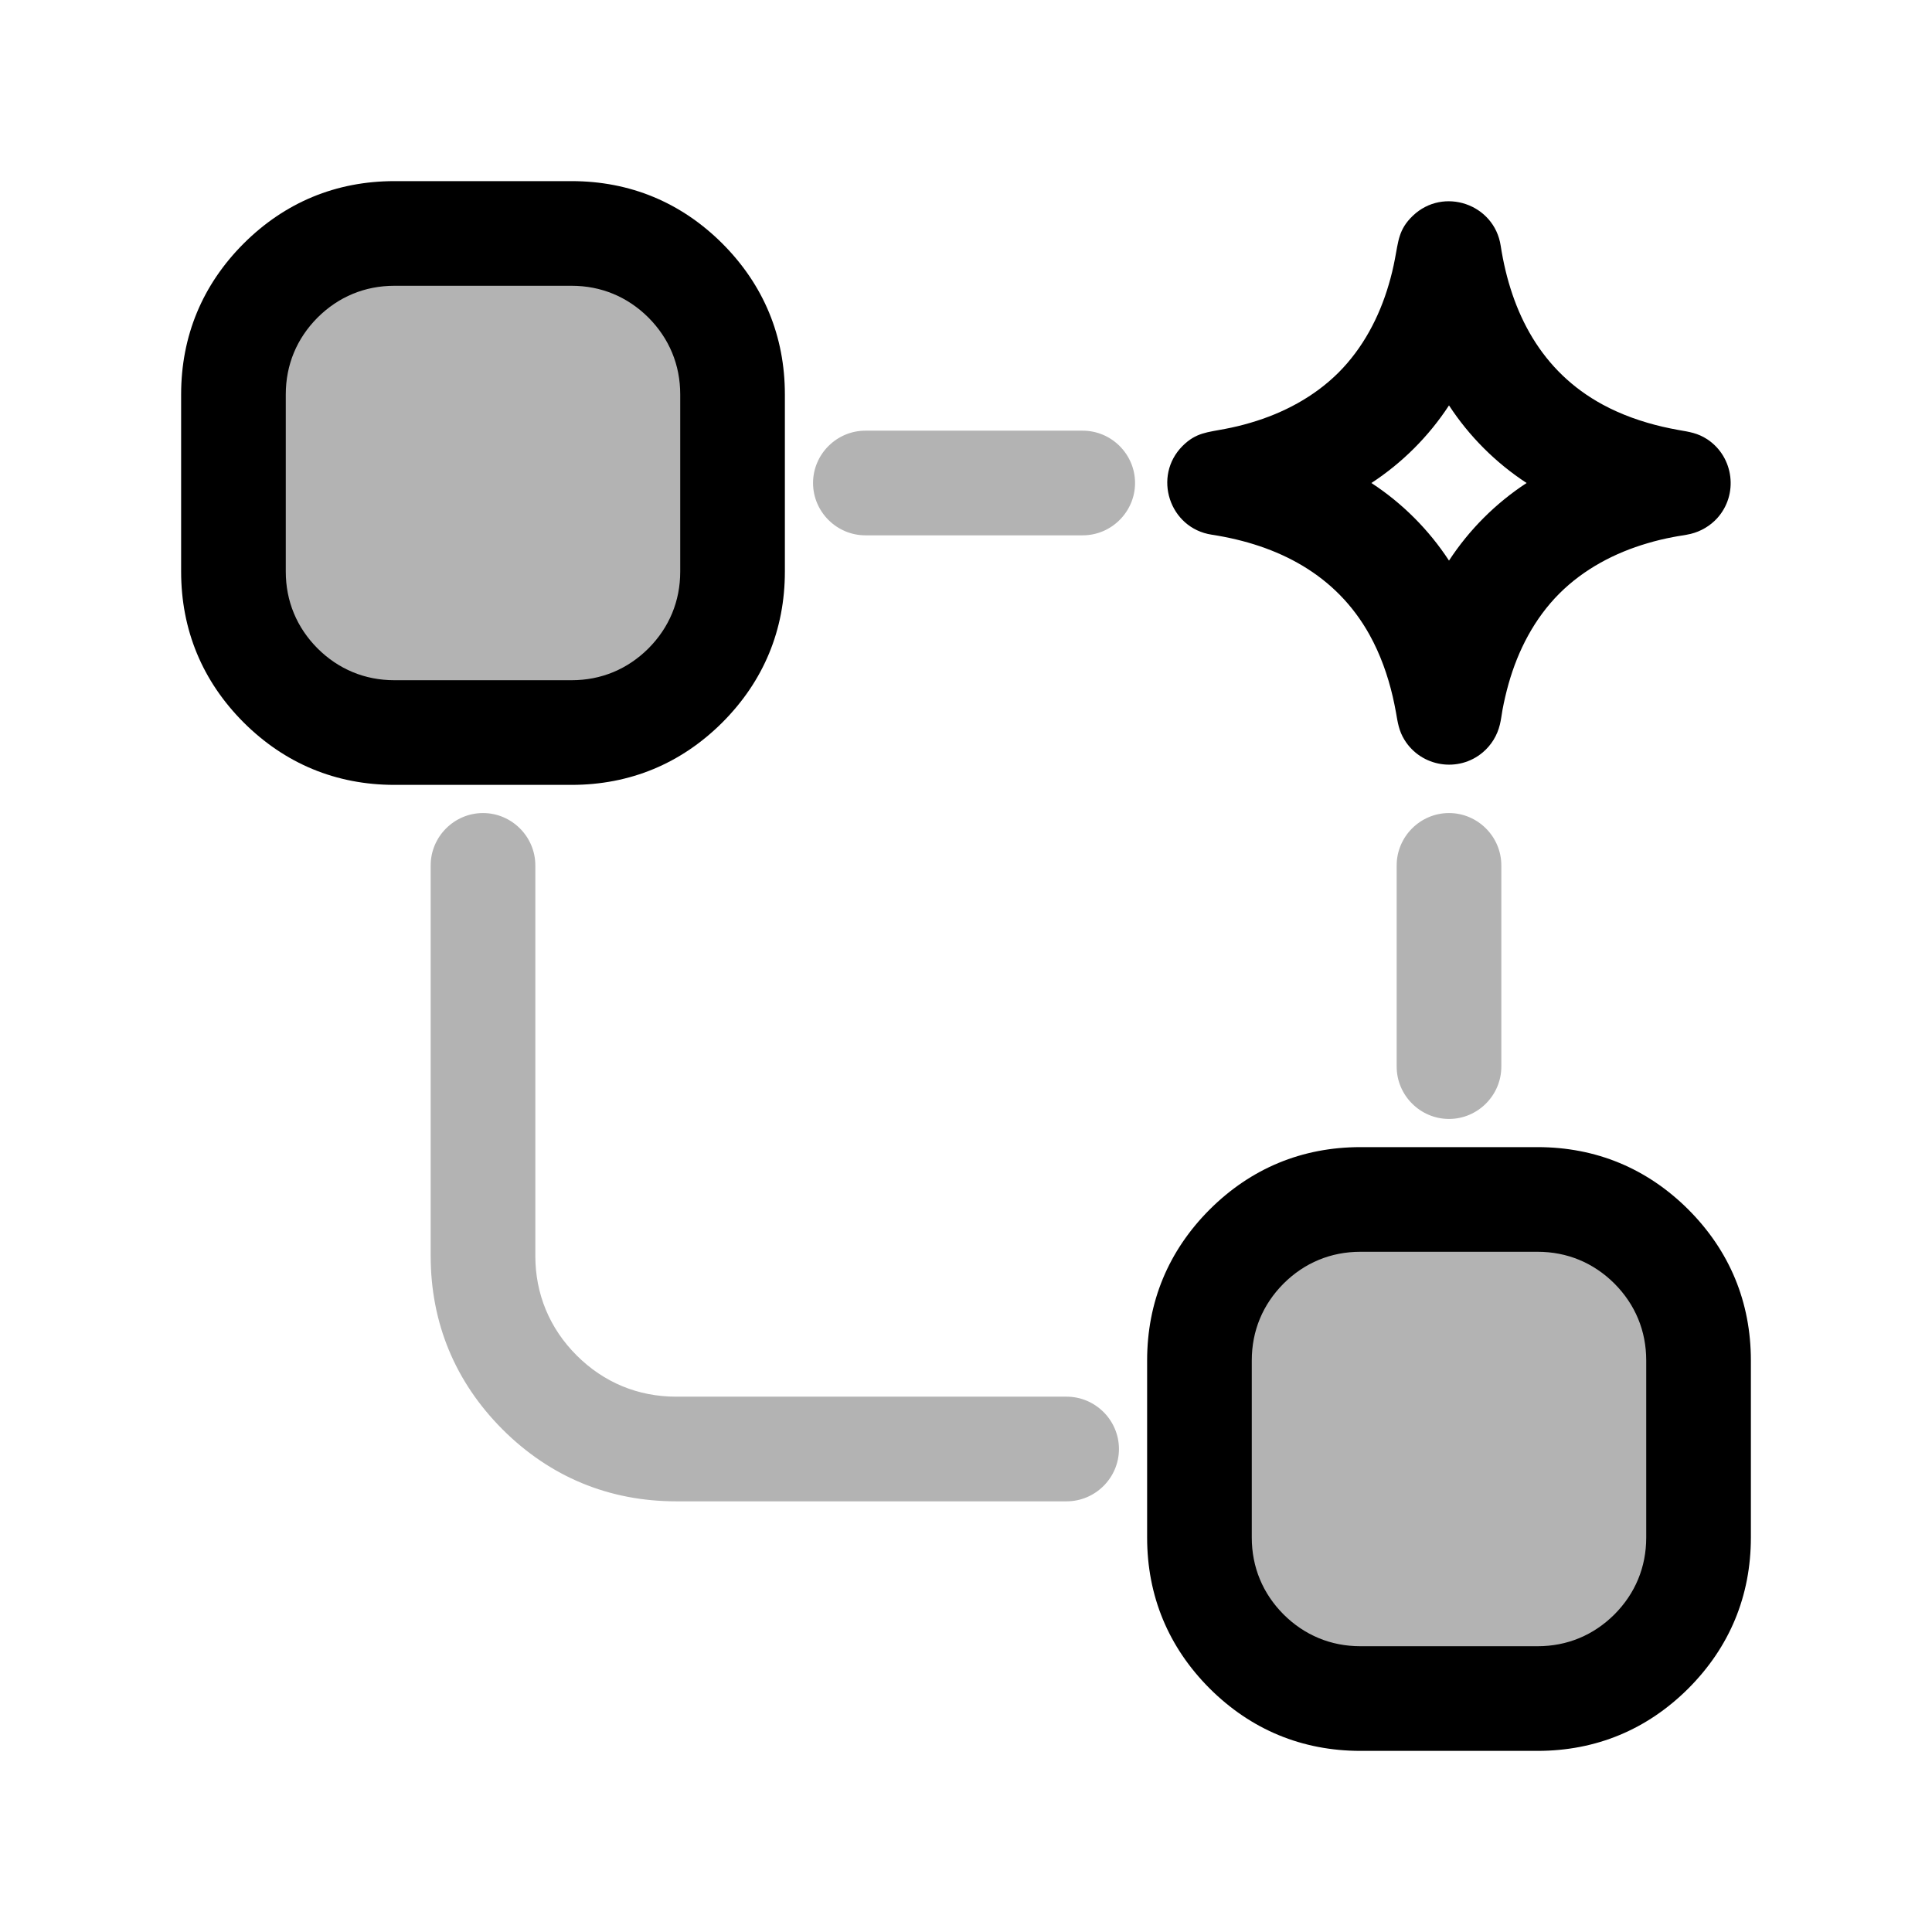
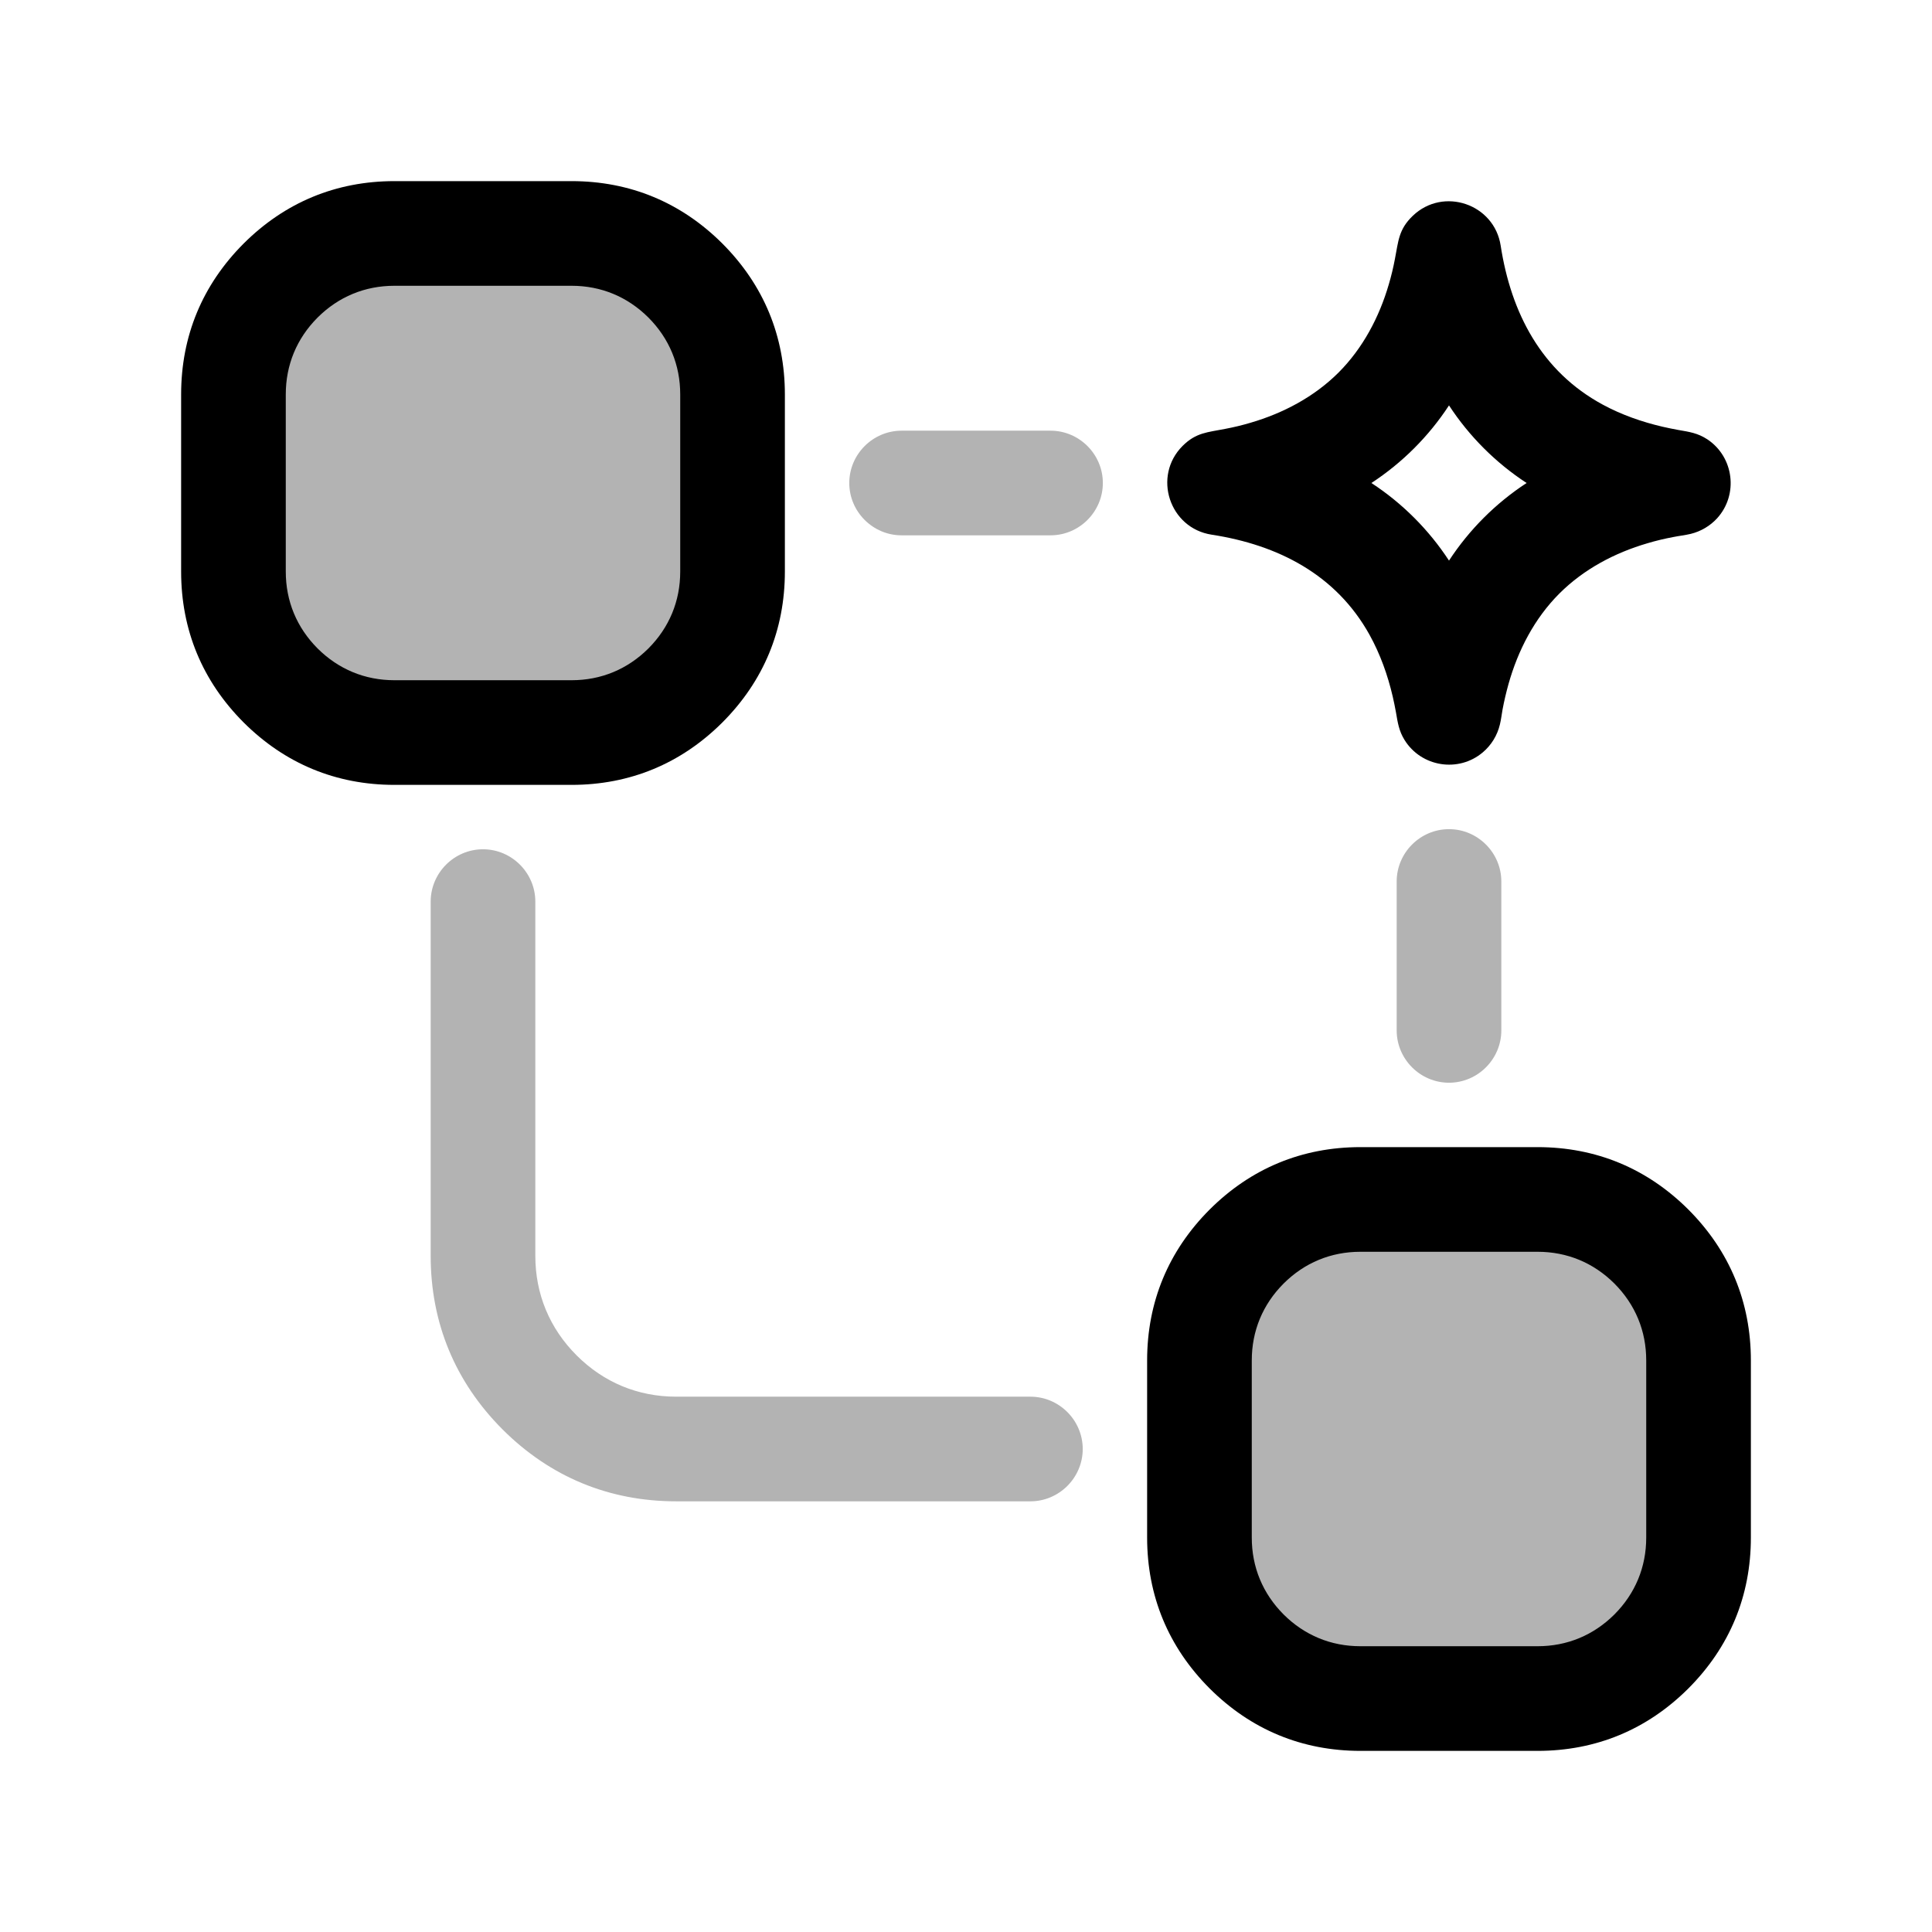
<svg xmlns="http://www.w3.org/2000/svg" width="24" height="24" viewBox="0 0 24 24" fill="none">
  <path d="M4.9 2.9h2.2c1.103 0 2 .897 2 2v2.2c0 1.103-.897 2-2 2h-2.2c-1.103 0-2-.897-2-2v-2.2c0-1.103.897-2 2-2z" fill="currentColor" fill-opacity="0.3" fill-rule="evenodd" />
  <path d="M4.9 2.25h2.2c.725 0 1.361.264 1.874.776.512.513.776 1.149.776 1.874v2.2c0 .725-.264 1.361-.776 1.874-.513.512-1.149.776-1.874.776h-2.2c-.725 0-1.361-.264-1.874-.776-.512-.513-.776-1.149-.776-1.874v-2.2c0-.725.264-1.361.776-1.874.513-.512 1.149-.776 1.874-.776zm0 1.3c-.367 0-.695.136-.955.395-.259.26-.395.588-.395.955v2.2c0 .367.136.695.395.955.26.259.588.395.955.395h2.2c.367 0 .695-.136.955-.395.259-.26.395-.588.395-.955v-2.2c0-.367-.136-.695-.395-.955-.26-.259-.588-.395-.955-.395z" fill="currentColor" fill-rule="evenodd" />
  <path d="M16.9 14.9h2.2c1.103 0 2 .897 2 2v2.2c0 1.103-.897 2-2 2h-2.2c-1.103 0-2-.897-2-2v-2.2c0-1.103.897-2 2-2z" fill="currentColor" fill-opacity="0.3" fill-rule="evenodd" />
  <path d="M18.642 3.052c.129.835.505 1.562 1.269 1.975.233.126.485.214.742.274.065.015.13.028.195.04.138.024.241.038.362.117.33.22.387.687.121.98-.087.095-.202.163-.328.194-.072.017-.148.025-.221.04-.106.02-.211.045-.315.076-.408.119-.792.322-1.095.624-.31.31-.515.706-.633 1.126-.029.104-.054.21-.074.317-.011.062-.018.125-.033.186-.032.134-.106.255-.211.344-.302.257-.766.183-.974-.154-.07-.113-.084-.216-.106-.343-.012-.065-.025-.13-.04-.195-.062-.266-.155-.527-.288-.767-.416-.749-1.137-1.117-1.961-1.244-.525-.08-.737-.726-.362-1.102.168-.168.311-.169.528-.212.106-.02.211-.045.315-.076.408-.119.792-.322 1.095-.624.302-.303.505-.687.624-1.095.031-.104.056-.209.076-.315.044-.223.045-.368.223-.538.379-.362 1.012-.147 1.091.372zm-1.606 2.948c.384-.251.713-.58.964-.964.251.384.58.713.964.964-.384.251-.713.58-.964.964-.251-.384-.58-.713-.964-.964zm2.064 8.25c.725 0 1.361.264 1.874.776.512.513.776 1.149.776 1.874v2.2c0 .725-.264 1.361-.776 1.874-.513.512-1.149.776-1.874.776h-2.2c-.725 0-1.361-.264-1.874-.776-.512-.513-.776-1.149-.776-1.874v-2.2c0-.725.264-1.361.776-1.874.513-.512 1.149-.776 1.874-.776zm-2.2 1.3c-.367 0-.695.136-.955.395-.259.26-.395.588-.395.955v2.2c0 .367.136.695.395.955.26.259.588.395.955.395h2.2c.367 0 .695-.136.955-.395.259-.26.395-.588.395-.955v-2.2c0-.367-.136-.695-.395-.955-.26-.259-.588-.395-.955-.395z" fill="currentColor" fill-rule="evenodd" />
-   <path d="M10.75 5.35h2.7c.357 0 .65.293.65.65 0 .357-.293.65-.65.65h-2.7c-.357 0-.65-.293-.65-.65 0-.357.293-.65.65-.65z" fill="currentColor" fill-opacity="0.3" fill-rule="evenodd" />
-   <path d="M18.65 10.75v2.5c0 .357-.293.65-.65.65-.357 0-.65-.293-.65-.65v-2.5c0-.357.293-.65.65-.65.357 0 .65.293.65.65z" fill="currentColor" fill-opacity="0.3" fill-rule="evenodd" />
-   <path d="M6.65 10.75v4.85c0 .475.177.901.513 1.237.336.336.762.513 1.237.513h4.85c.357 0 .65.293.65.65 0 .357-.293.65-.65.65h-4.85c-.834 0-1.567-.304-2.157-.893-.589-.59-.893-1.323-.893-2.157v-4.85c0-.357.293-.65.65-.65.357 0 .65.293.65.65z" fill="currentColor" fill-opacity="0.3" fill-rule="evenodd" />
+   <path d="M11.2 5.35h1.85c.357 0 .65.293.65.65 0 .357-.293.65-.65.65h-1.85c-.357 0-.65-.293-.65-.65 0-.357.293-.65.65-.65z" fill="currentColor" fill-opacity="0.3" fill-rule="evenodd" />
+   <path d="M18.65 10.95v1.85c0 .357-.293.65-.65.65-.357 0-.65-.293-.65-.65v-1.85c0-.357.293-.65.65-.65.357 0 .65.293.65.65z" fill="currentColor" fill-opacity="0.3" fill-rule="evenodd" />
+   <path d="M6.65 11.2v4.4c0 .475.177.901.513 1.237.336.336.762.513 1.237.513h4.4c.357 0 .65.293.65.65 0 .357-.293.65-.65.65h-4.4c-.834 0-1.567-.304-2.157-.893-.589-.59-.893-1.323-.893-2.157v-4.4c0-.357.293-.65.65-.65.357 0 .65.293.65.65z" fill="currentColor" fill-opacity="0.3" fill-rule="evenodd" />
</svg>
